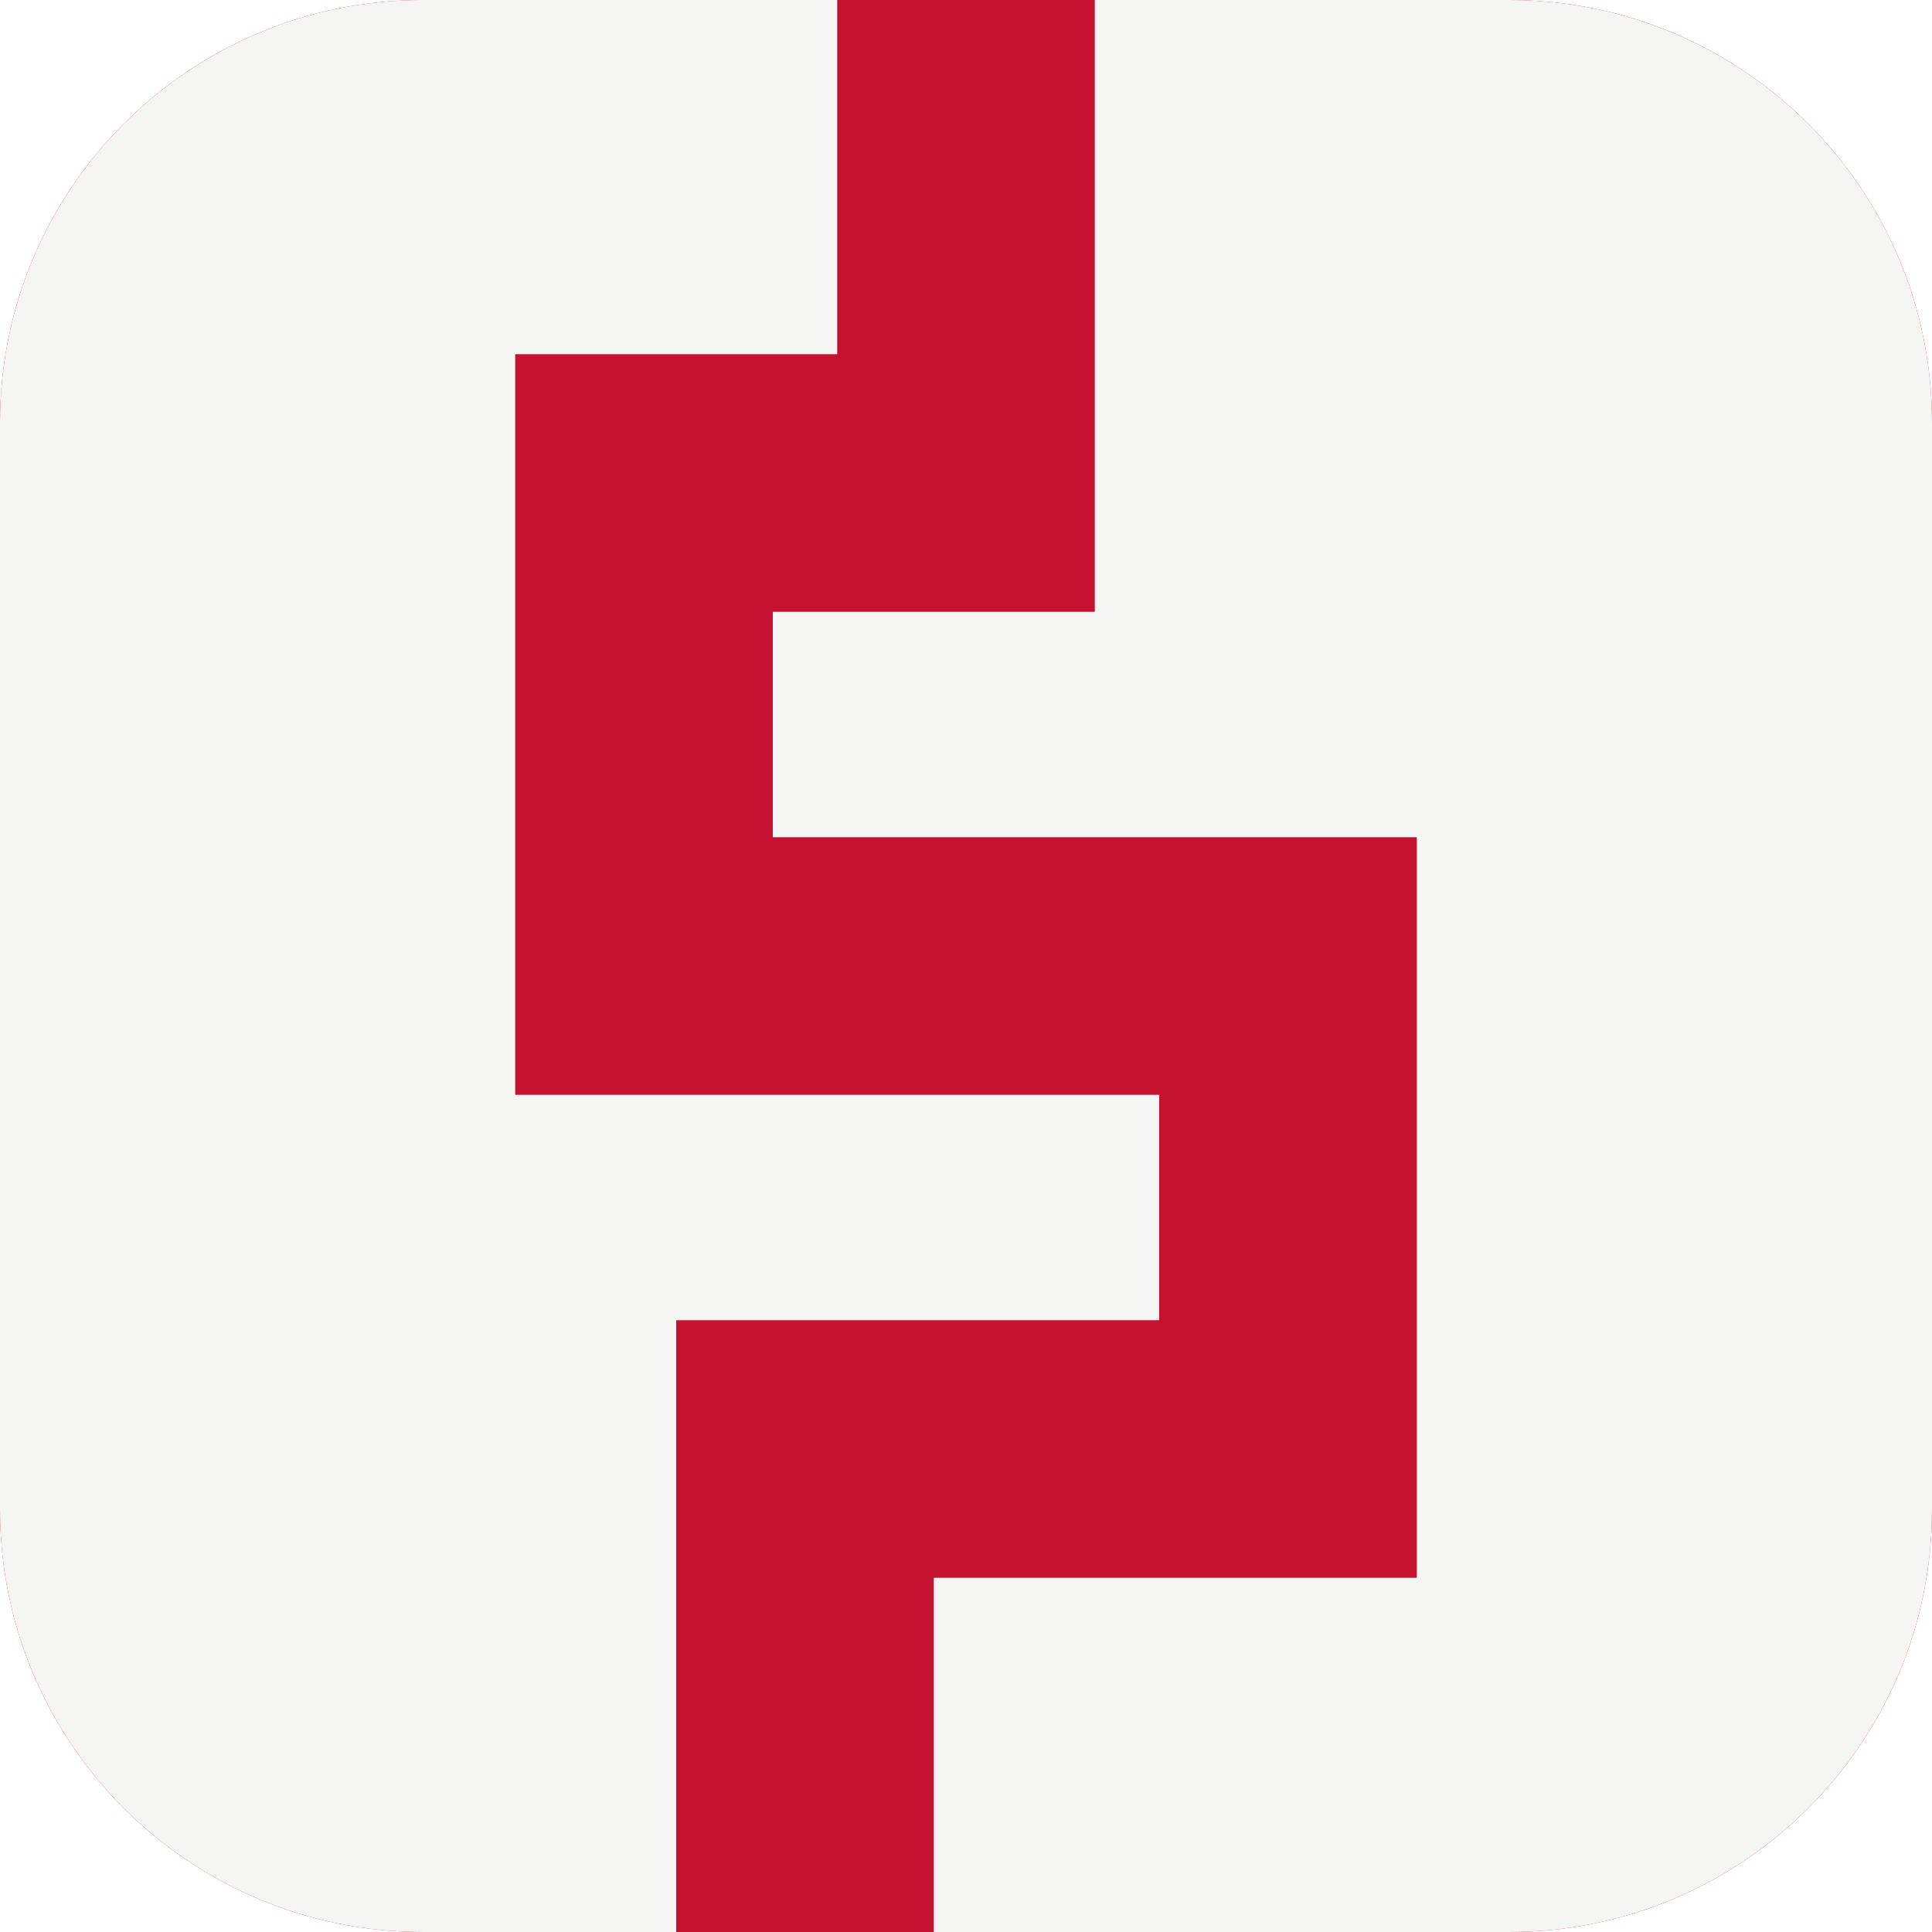
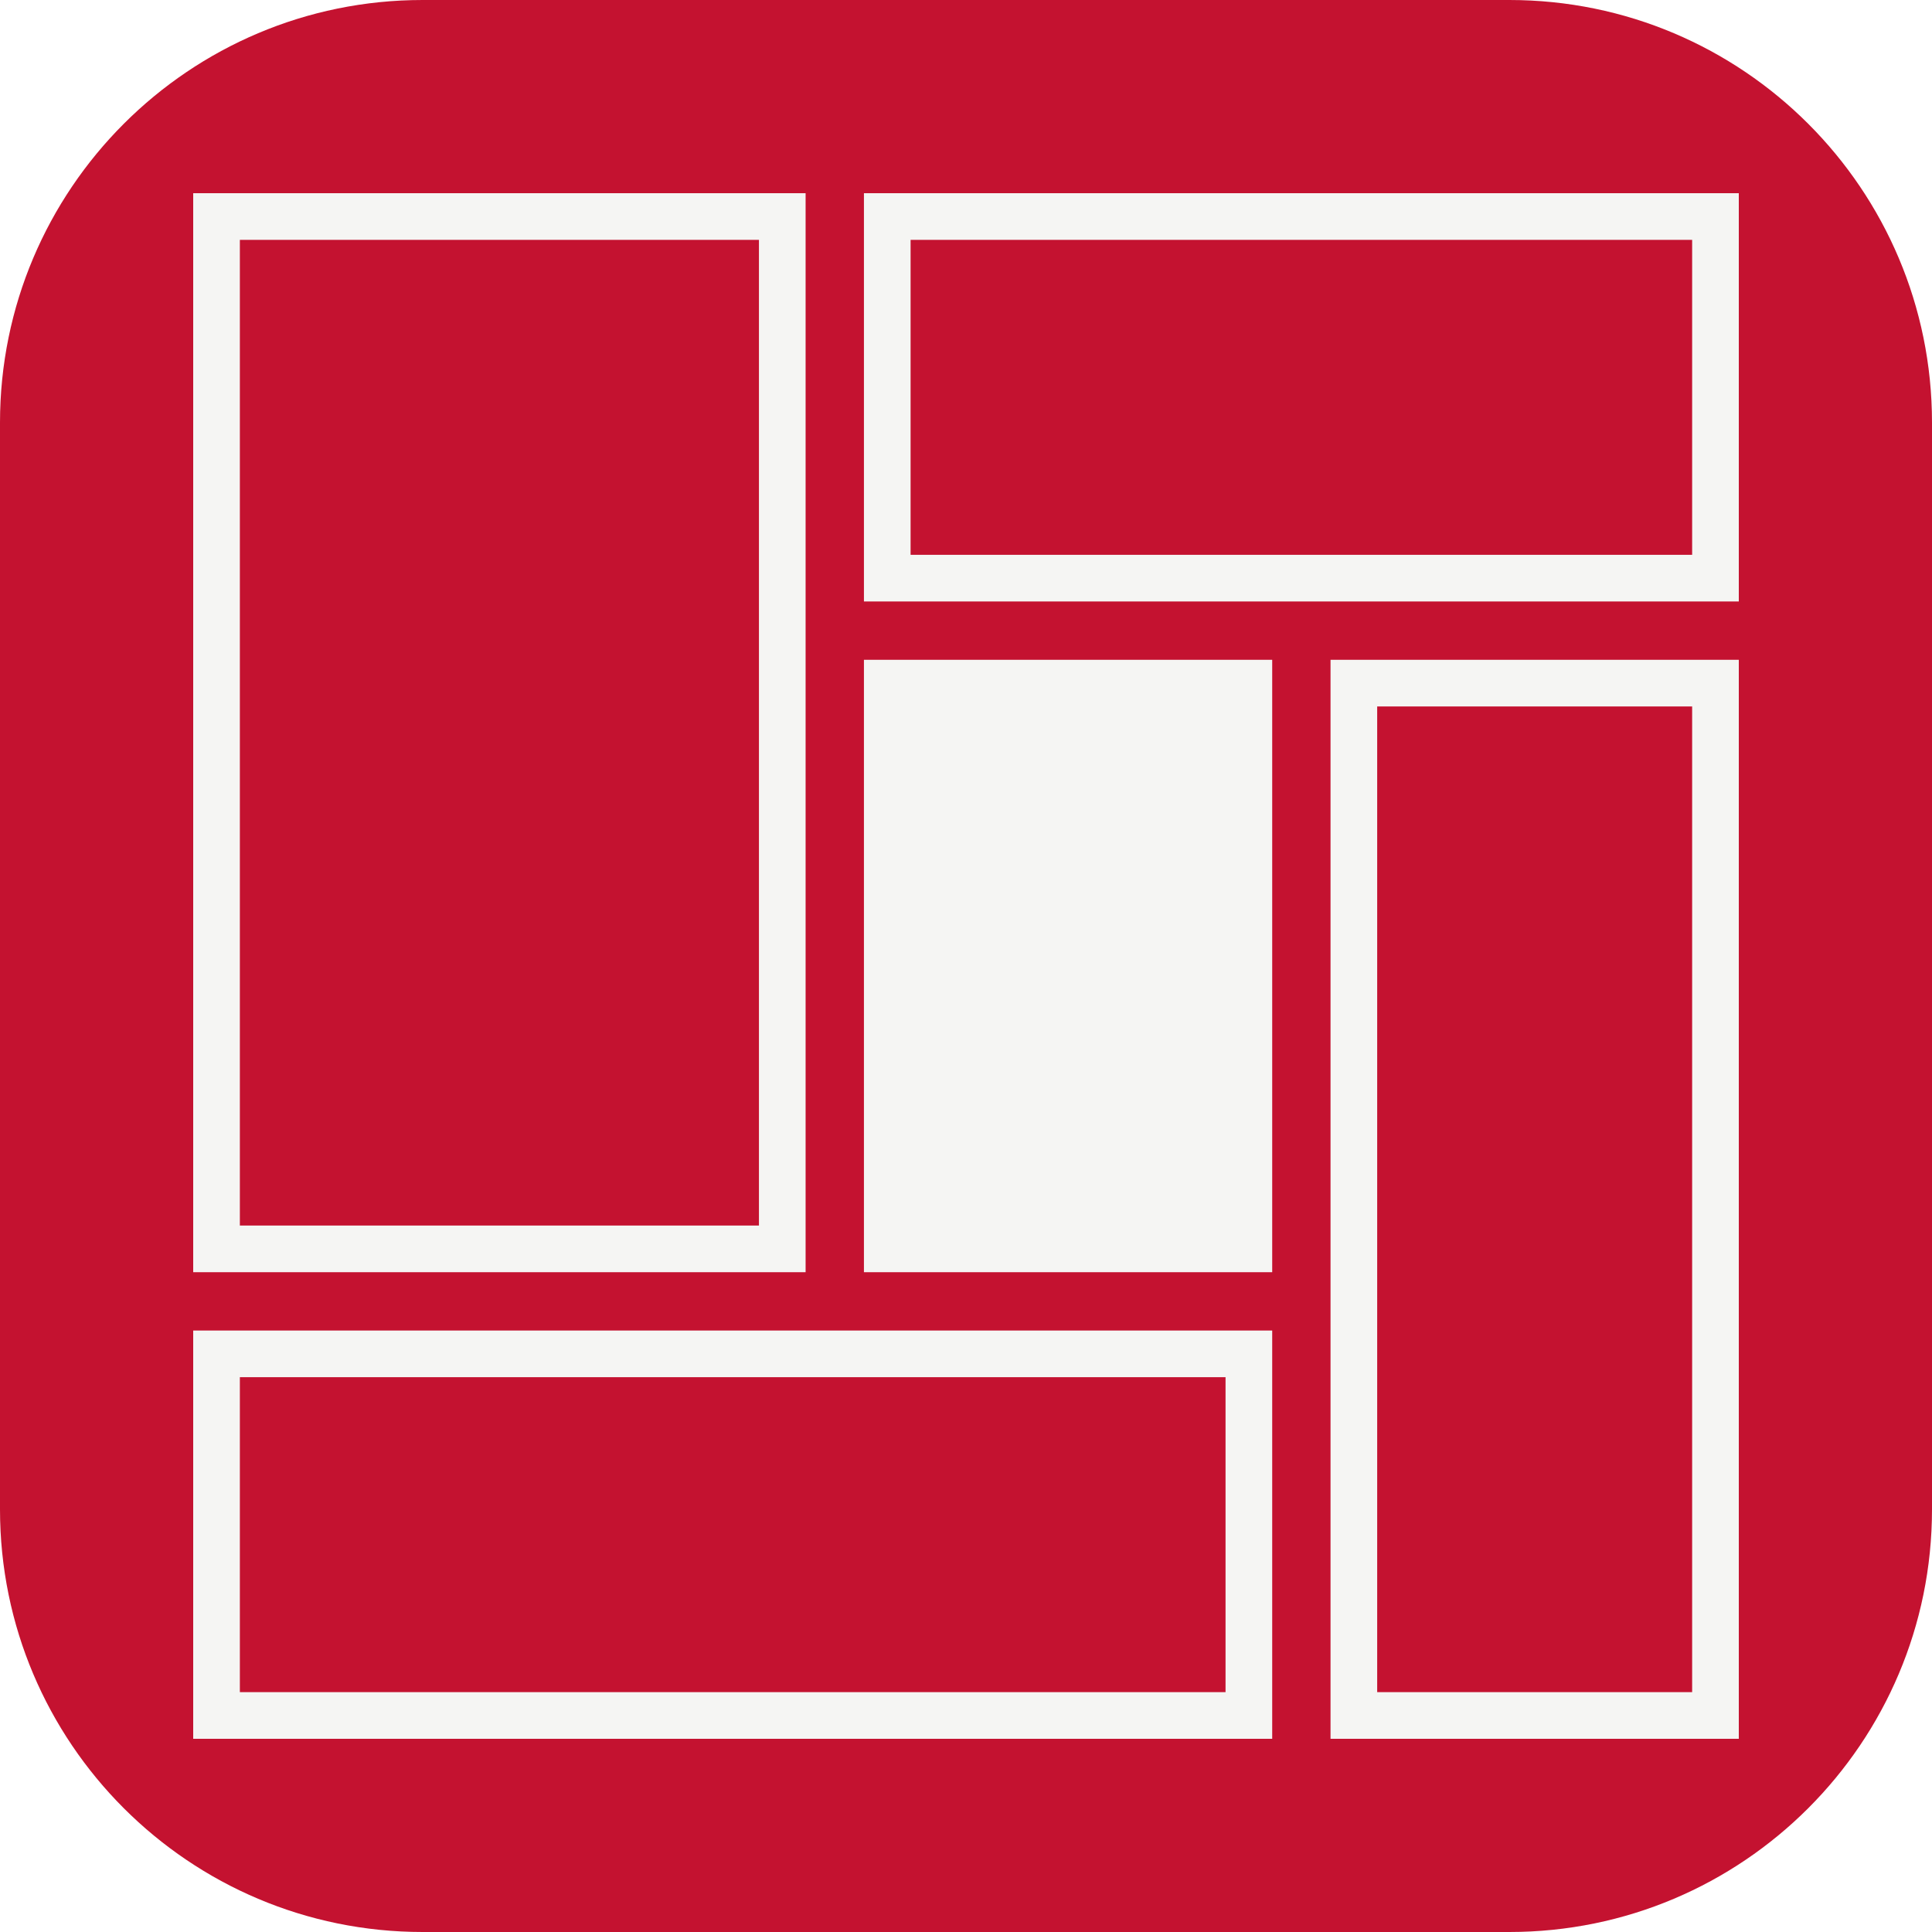
<svg xmlns="http://www.w3.org/2000/svg" viewBox="0 0 512 512" width="512" height="512">
  <path fill="#C41230" d="M112.000 0.000H400.000A112.000 112.000 0 0 1 512.000 112.000V400.000A112.000 112.000 0 0 1 400.000 512.000H112.000A112.000 112.000 0 0 1 0.000 400.000V112.000A112.000 112.000 0 0 1 112.000 0.000Z" />
-   <path fill="#F5F5F3" fill-rule="evenodd" d="M112.000 0.000H400.000A112.000 112.000 0 0 1 512.000 112.000V400.000A112.000 112.000 0 0 1 400.000 512.000H112.000A112.000 112.000 0 0 1 0.000 400.000V112.000A112.000 112.000 0 0 1 112.000 0.000ZM221.867 0.000L221.867 93.867L136.533 93.867L136.533 290.133L307.200 290.133L307.200 349.867L179.200 349.867L179.200 512.000L247.467 512.000L247.467 418.133L375.467 418.133L375.467 221.867L204.800 221.867L204.800 162.133L290.133 162.133L290.133 0.000Z" />
+   <rect x="57.383" y="57.383" width="149.929" height="273.582" fill="none" stroke="#F5F5F3" stroke-width="12.365" />
+   <rect x="235.134" y="57.383" width="219.484" height="95.831" fill="none" stroke="#F5F5F3" stroke-width="12.365" />
+   <rect x="228.951" y="174.853" width="108.196" height="162.294" fill="#F5F5F3" />
+   <rect x="358.786" y="181.035" width="95.831" height="273.582" fill="none" stroke="#F5F5F3" stroke-width="12.365" />
+   <rect x="57.383" y="358.786" width="273.582" height="95.831" fill="none" stroke="#F5F5F3" stroke-width="12.365" />
</svg>
